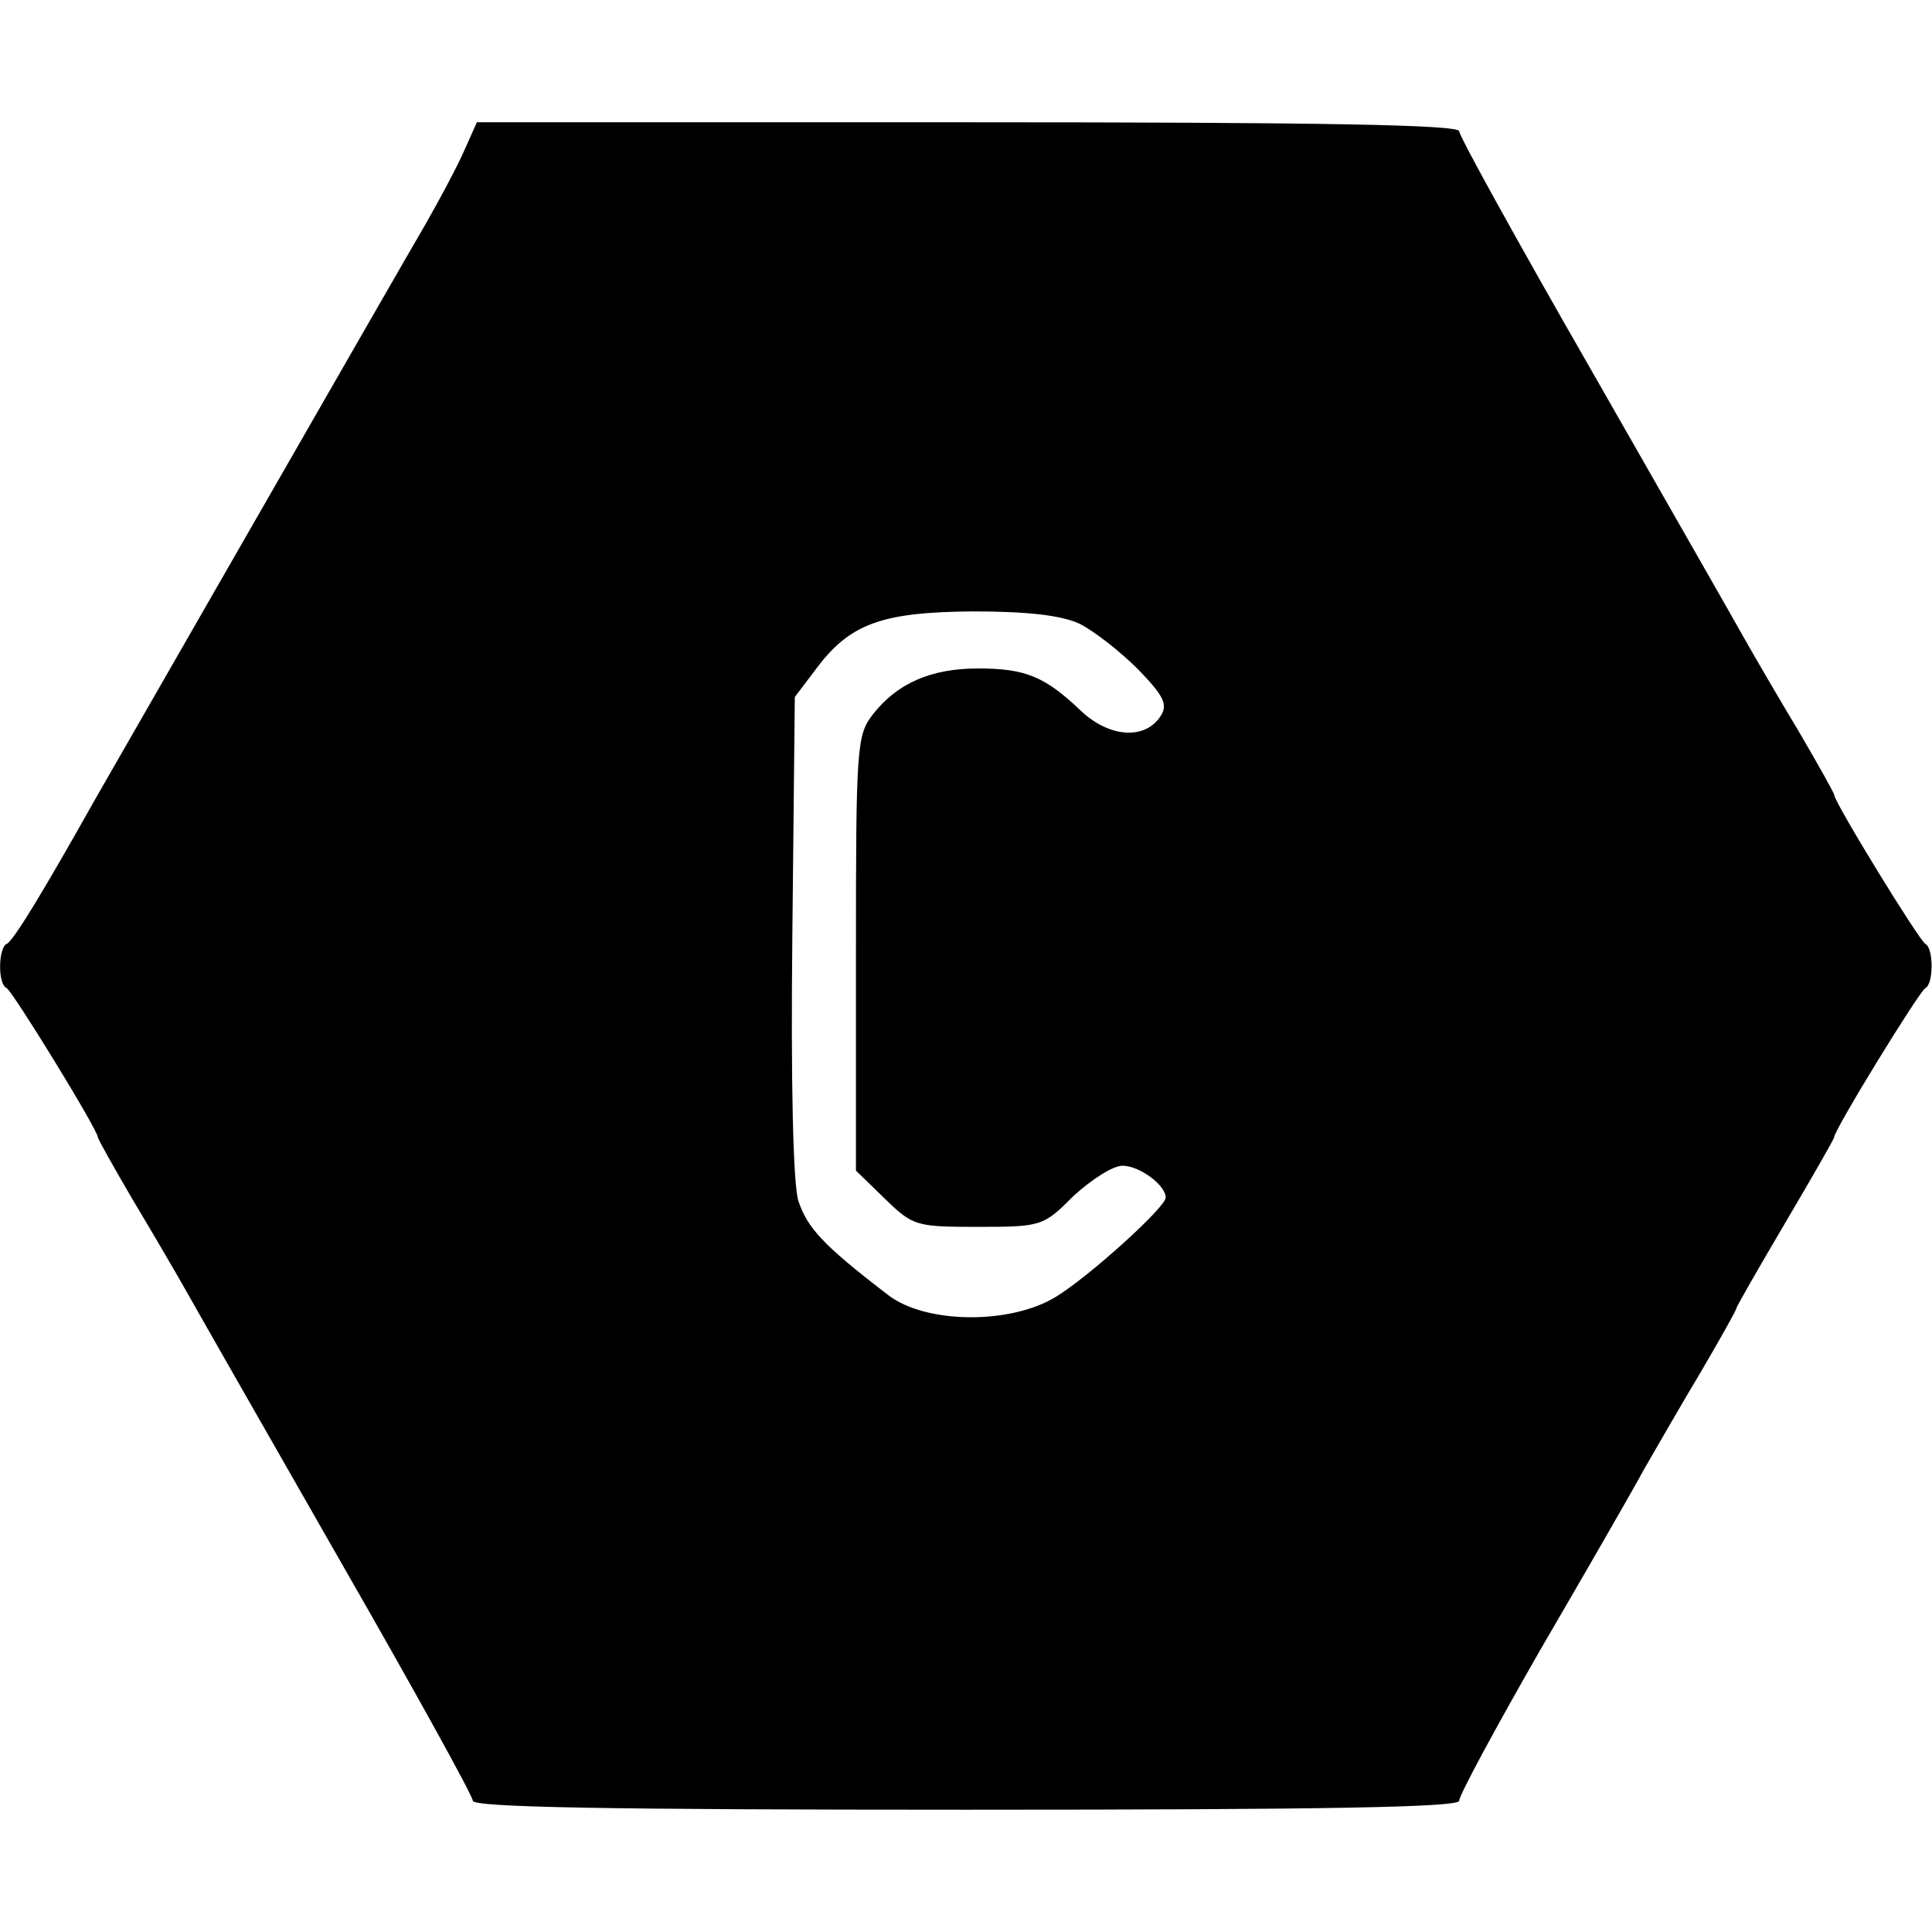
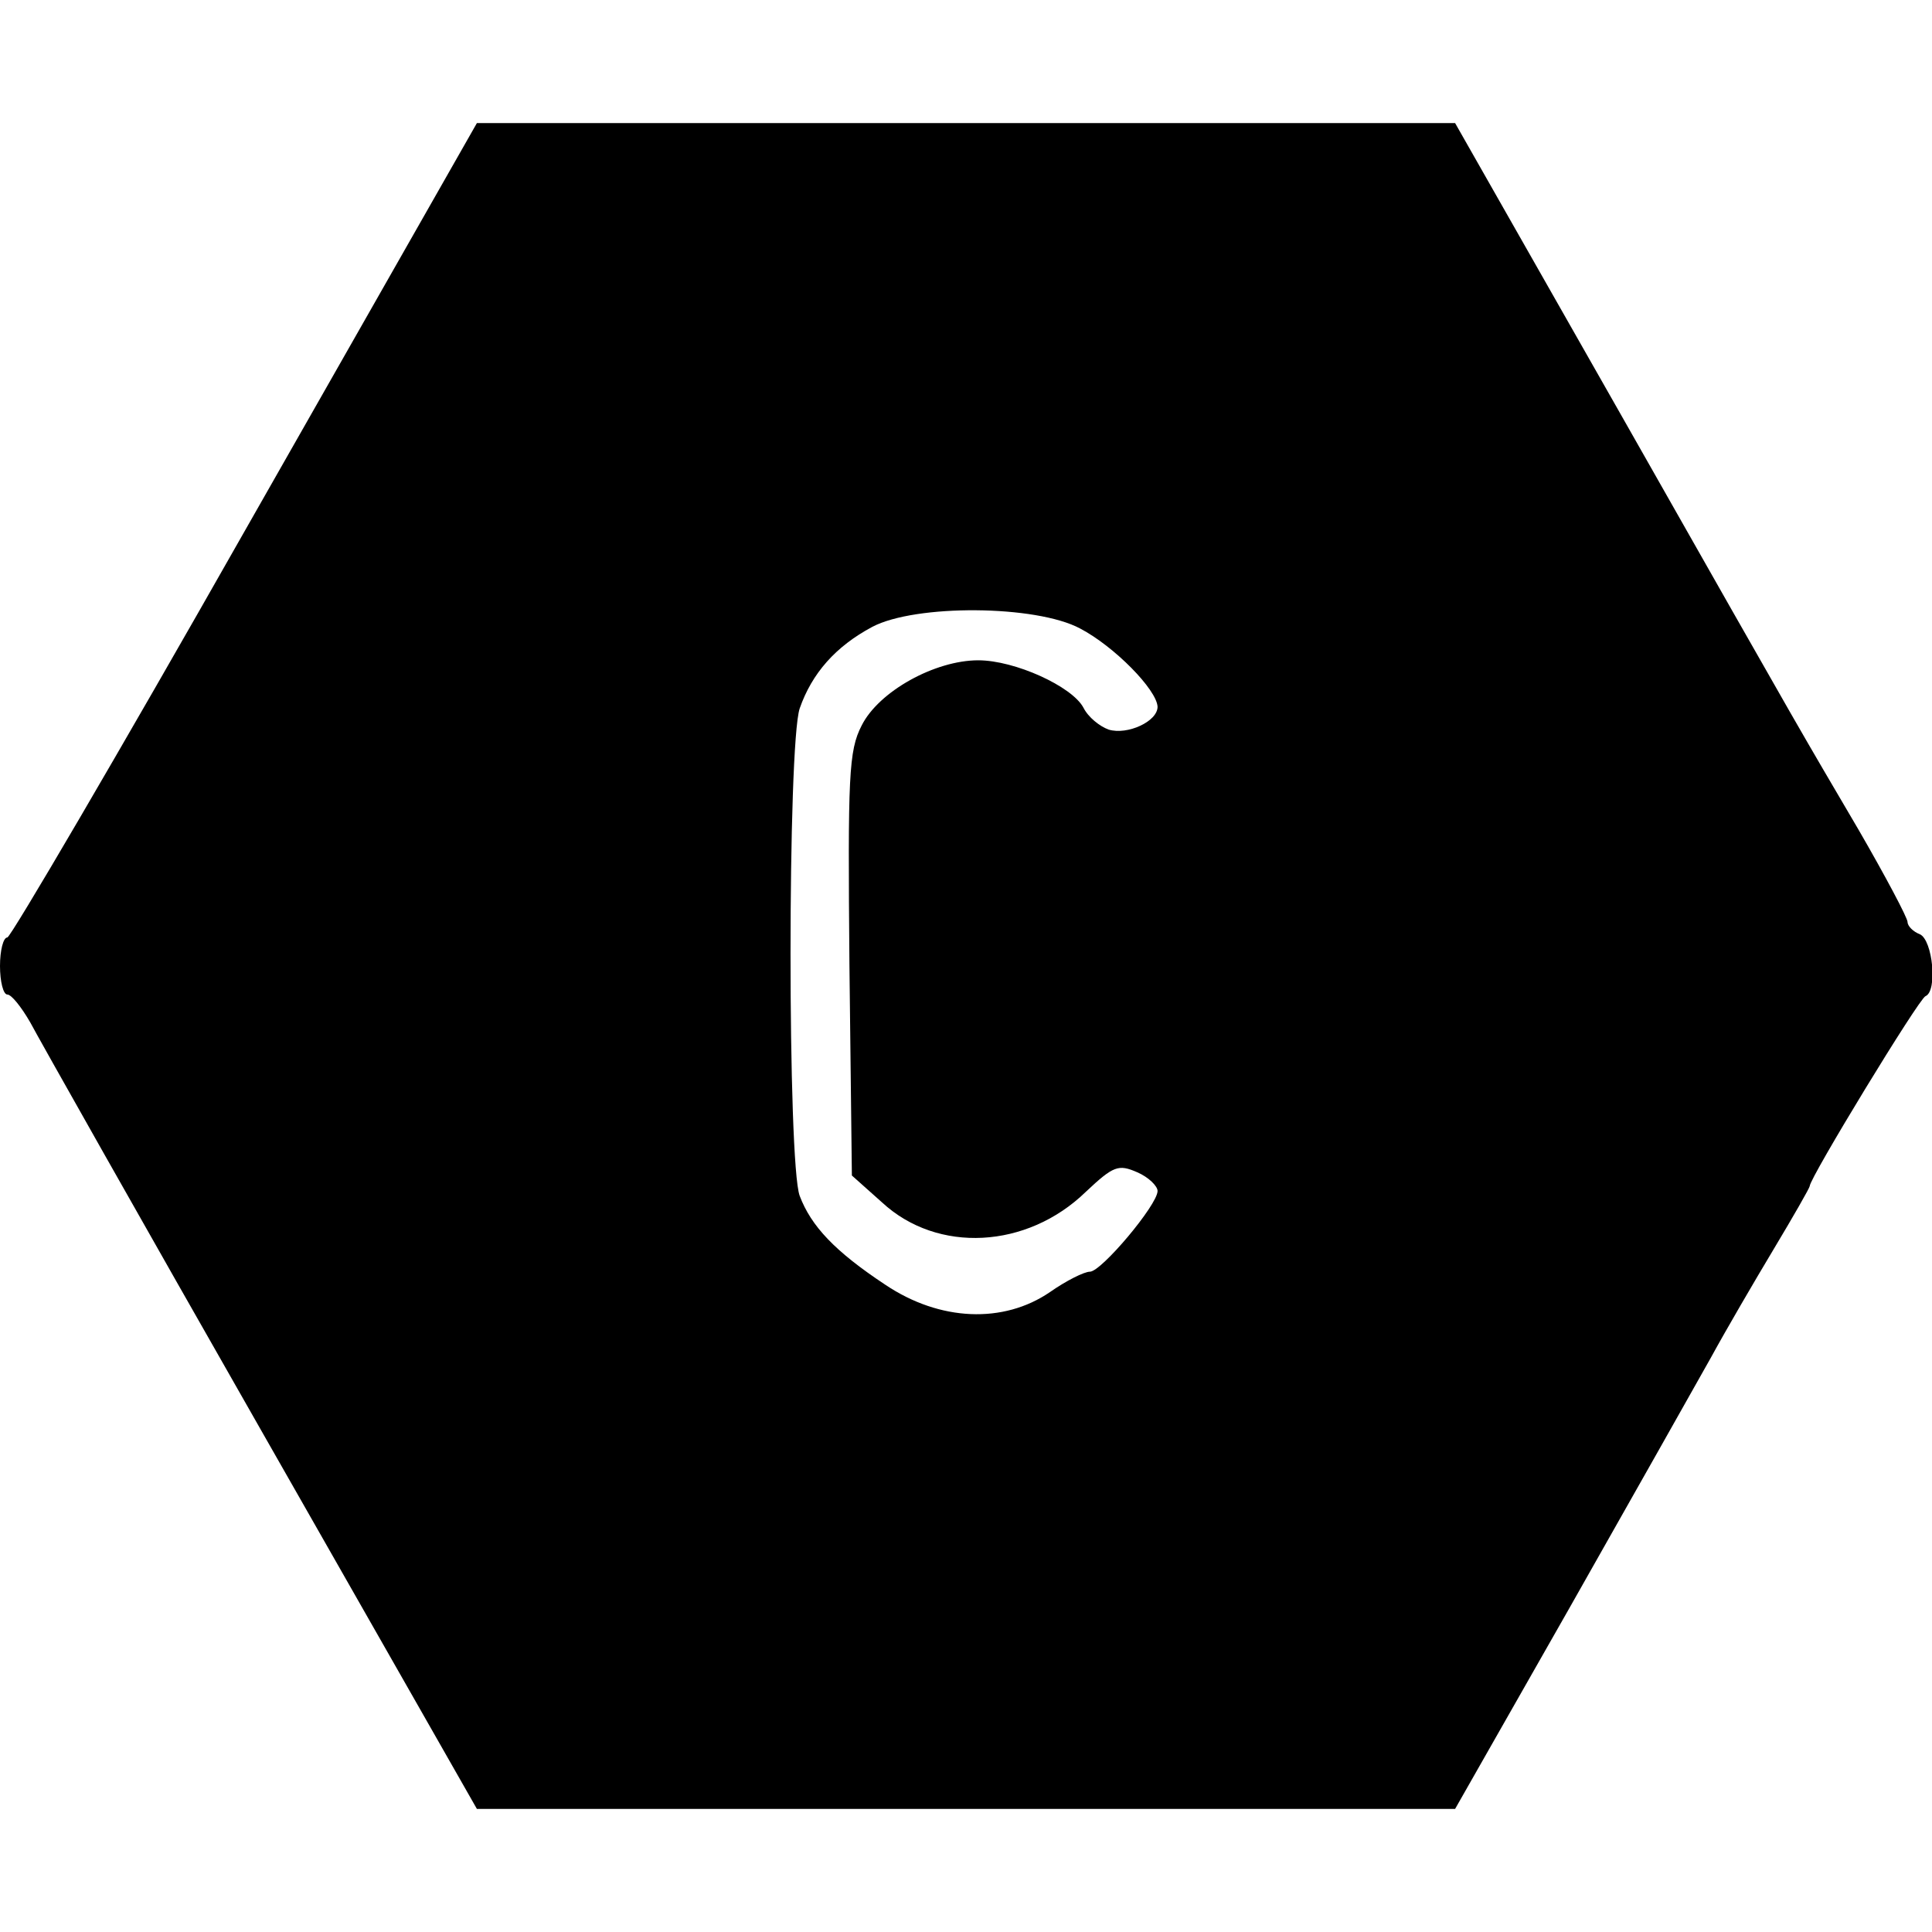
<svg xmlns="http://www.w3.org/2000/svg" version="1.0" width="316" height="316" viewBox="0 0 237 237">
-   <path d="M56.8 18.8c-.9 2-3 5.9-4.6 8.7-3.8 6.5-37.9 66-40.5 70.5C5.3 109.4 1.6 115.5.8 115.8c-1 .5-1.1 4.9 0 5.4.7.3 11.2 17.4 11.2 18.3 0 .2 1.9 3.6 4.3 7.7 2.4 4 5.5 9.3 6.9 11.8 1.4 2.5 9.8 17.2 18.6 32.6 8.9 15.5 16.2 28.7 16.2 29.3 0 .8 16.5 1.1 60.5 1.1 44.3 0 60.5-.3 60.5-1.1 0-.7 4.5-9 10-18.6 5.6-9.6 11.3-19.5 12.7-22.1 1.5-2.6 4.6-8 7-12 2.4-4.1 4.3-7.5 4.3-7.7 0-.2 2.7-4.9 6-10.5s6-10.3 6-10.5c0-.9 10.5-18 11.2-18.3 1-.5 1-4.9 0-5.4-.7-.3-11.2-17.4-11.2-18.3 0-.2-1.9-3.6-4.3-7.7-2.4-4-5.5-9.3-6.9-11.8-1.4-2.5-9.8-17.2-18.6-32.6-8.9-15.5-16.2-28.7-16.2-29.3 0-.8-17-1.1-60.2-1.1H58.5l-1.7 3.8zm75.6 57.7c1.8.9 5 3.4 7.2 5.6 3.1 3.2 3.7 4.3 2.8 5.7-1.9 3-6.3 2.7-9.8-.6-4.4-4.2-6.8-5.2-12.6-5.2s-9.9 1.8-12.9 5.6c-2 2.6-2.1 3.8-2.1 29.3v26.7l3.6 3.5c3.4 3.3 3.8 3.4 11.4 3.4 7.8 0 8-.1 11.7-3.8 2.2-2 4.8-3.7 6-3.7 2.1 0 5.3 2.4 5.3 3.9 0 1.2-9.4 9.7-13.5 12.2-5.6 3.4-15.9 3.3-20.5-.2-8.1-6.2-10-8.3-11.1-11.7-.6-2.4-.9-14-.7-32.7l.3-29 2.5-3.3c4.2-5.7 8.1-7.1 19.3-7.2 6.9 0 10.9.5 13.1 1.5z" />
+   <path d="M30.1 65C14.5 92.5 1.3 115 .9 115c-.5 0-.9 1.6-.9 3.5s.4 3.5.9 3.5 1.7 1.5 2.8 3.4c1 1.9 13.7 24.4 28.3 50l26.5 46.5h120l14-24.6c7.7-13.6 15.5-27.4 17.4-30.8 1.8-3.3 5.3-9.3 7.7-13.3 2.4-4 4.4-7.5 4.4-7.7 0-1 13.4-23 14.2-23.3 1.5-.6.9-6.9-.7-7.6-.8-.3-1.5-1-1.5-1.5s-2.7-5.6-6-11.3c-7.5-12.8-5.2-8.7-29.2-51l-20.3-35.7h-120L30.1 65zm102.4 12.1c4.2 2.2 9.4 7.5 9.5 9.6 0 1.8-3.7 3.5-6 2.8-1.1-.4-2.5-1.5-3.1-2.7-1.4-2.6-8.4-5.8-12.9-5.8-5.3 0-12.2 3.8-14.3 8-1.6 3.1-1.7 6.2-1.5 29.3l.3 25.9 3.7 3.3c6.8 6.3 17.8 5.7 25-1.3 3.4-3.2 4-3.4 6.3-2.4 1.4.6 2.5 1.7 2.5 2.3 0 1.7-6.9 9.9-8.3 9.9-.7 0-2.9 1.1-4.9 2.5-5.7 3.9-13.5 3.6-20.2-.9-6.2-4.1-9.1-7.2-10.5-10.9-1.5-4-1.5-55.3 0-59.8 1.5-4.3 4.4-7.6 8.9-10 5.3-2.8 20.1-2.7 25.5.2z" />
</svg>
